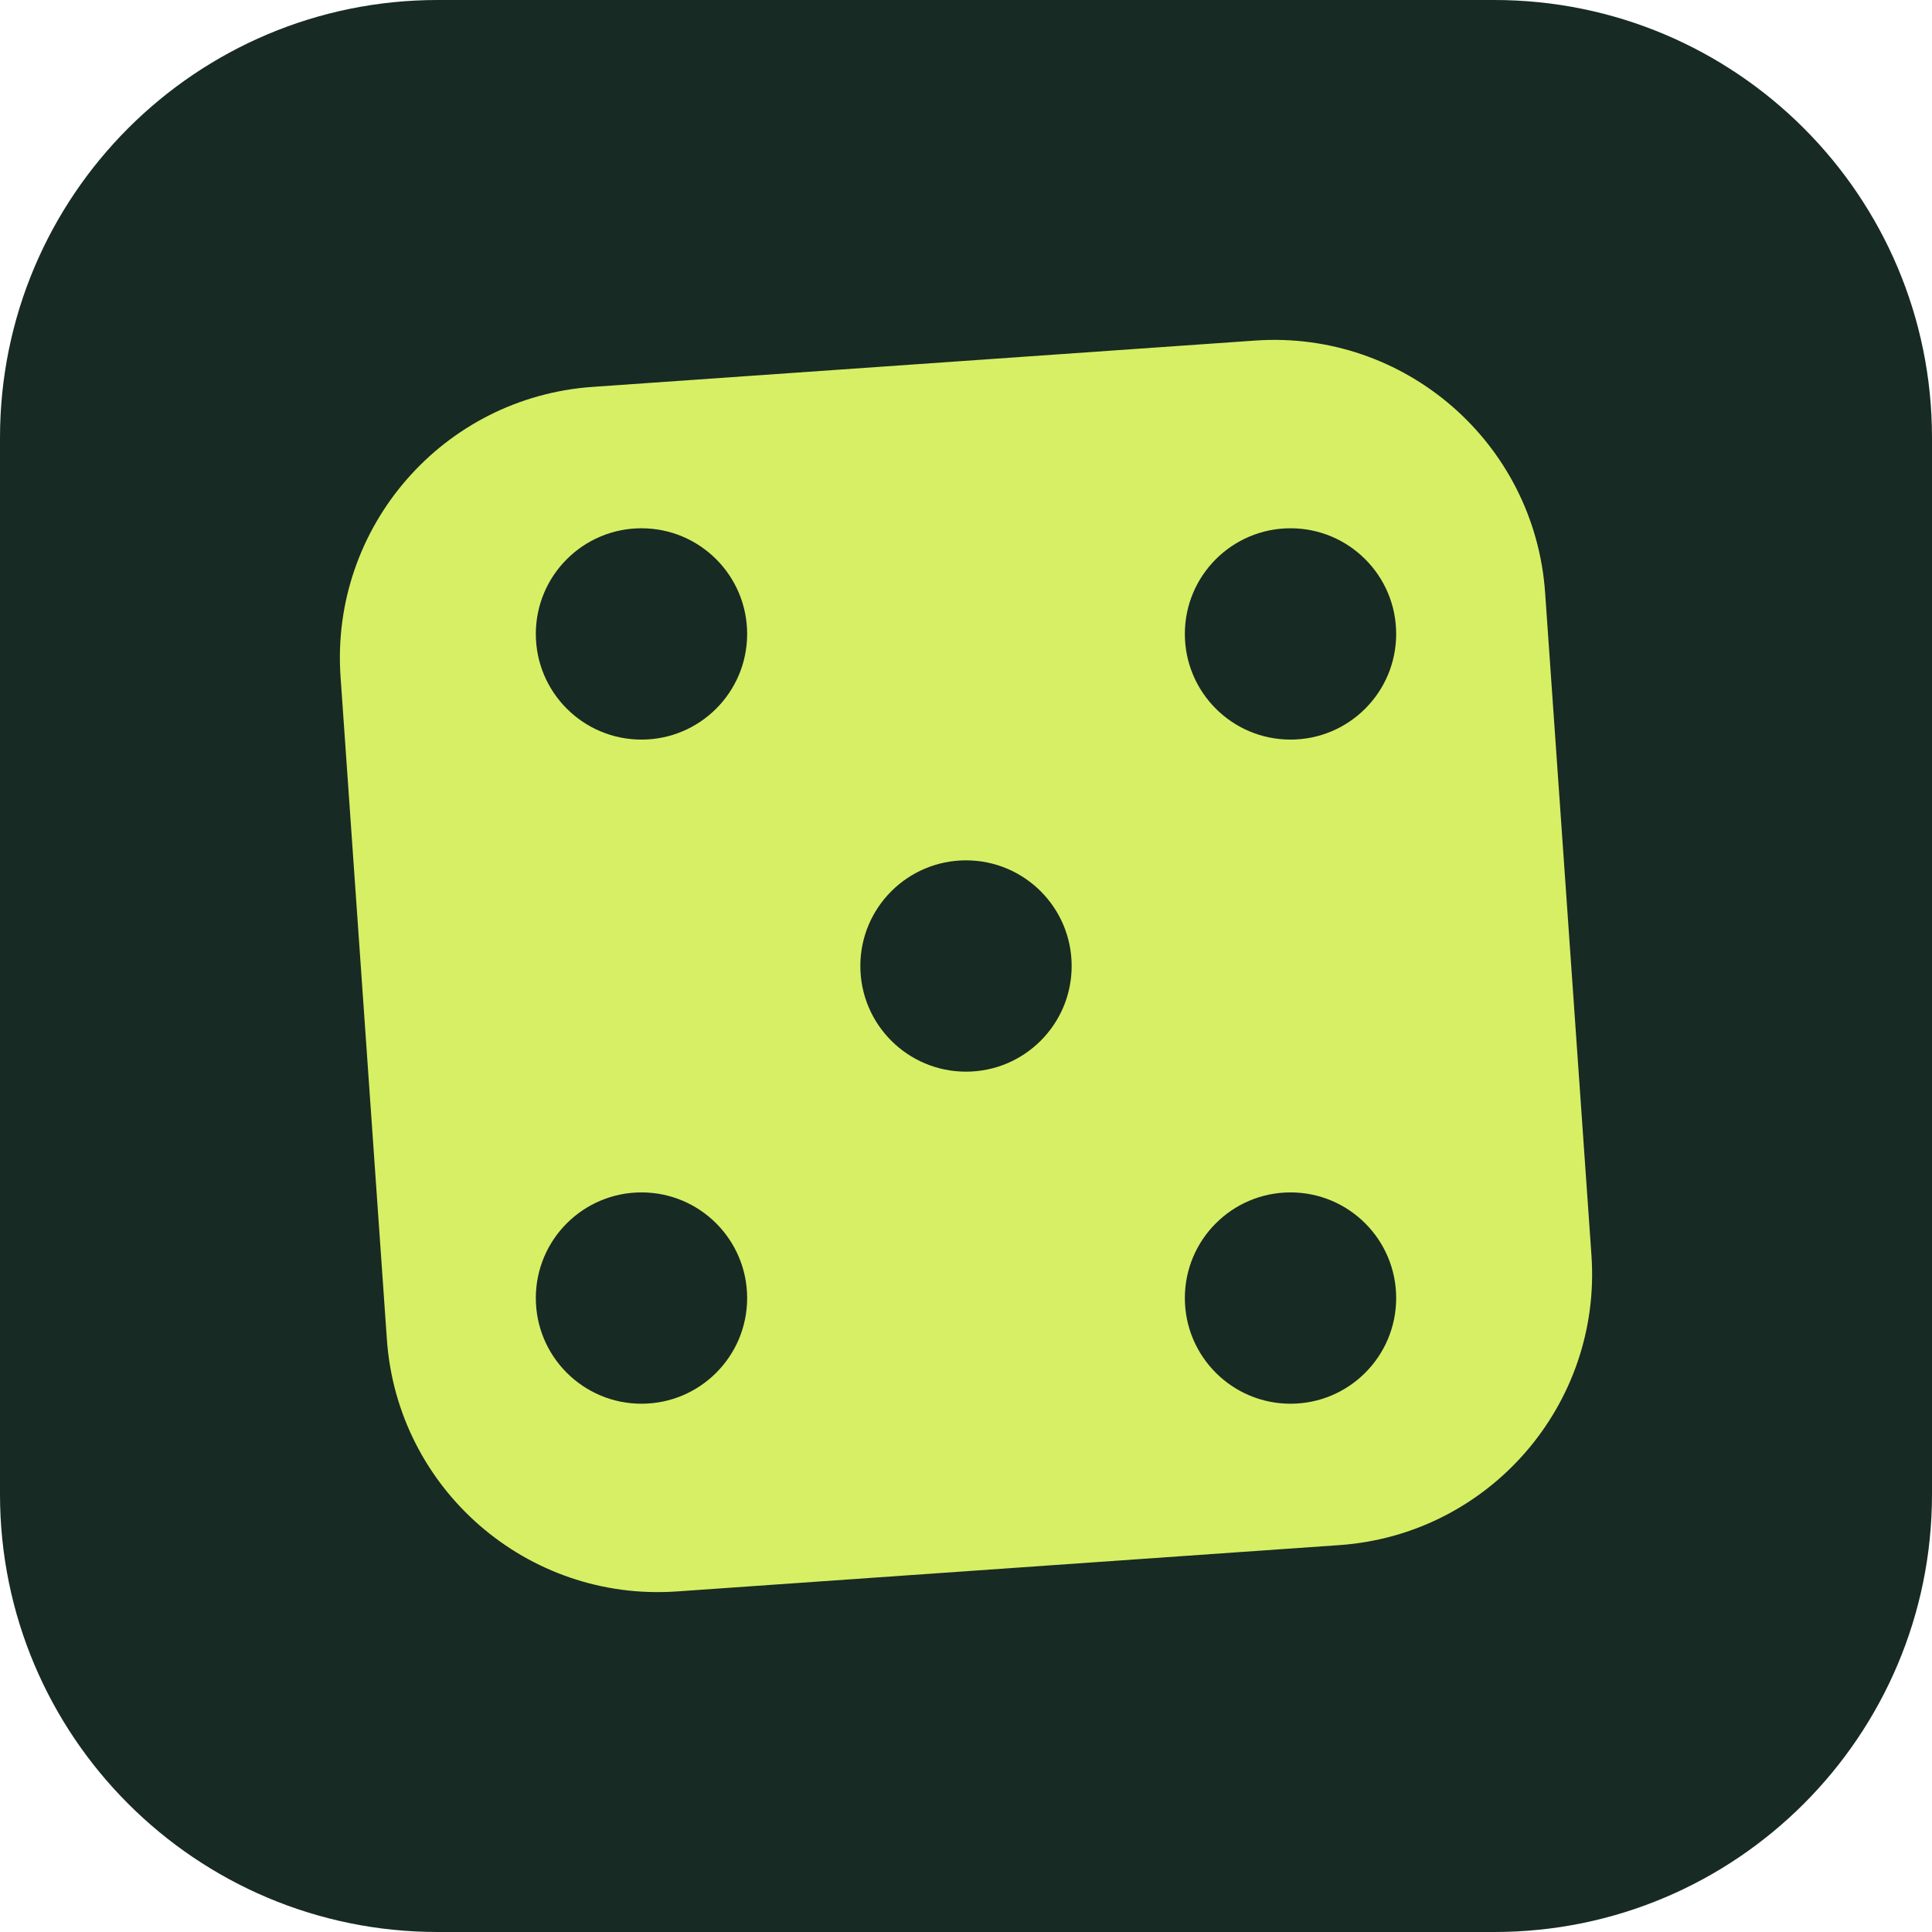
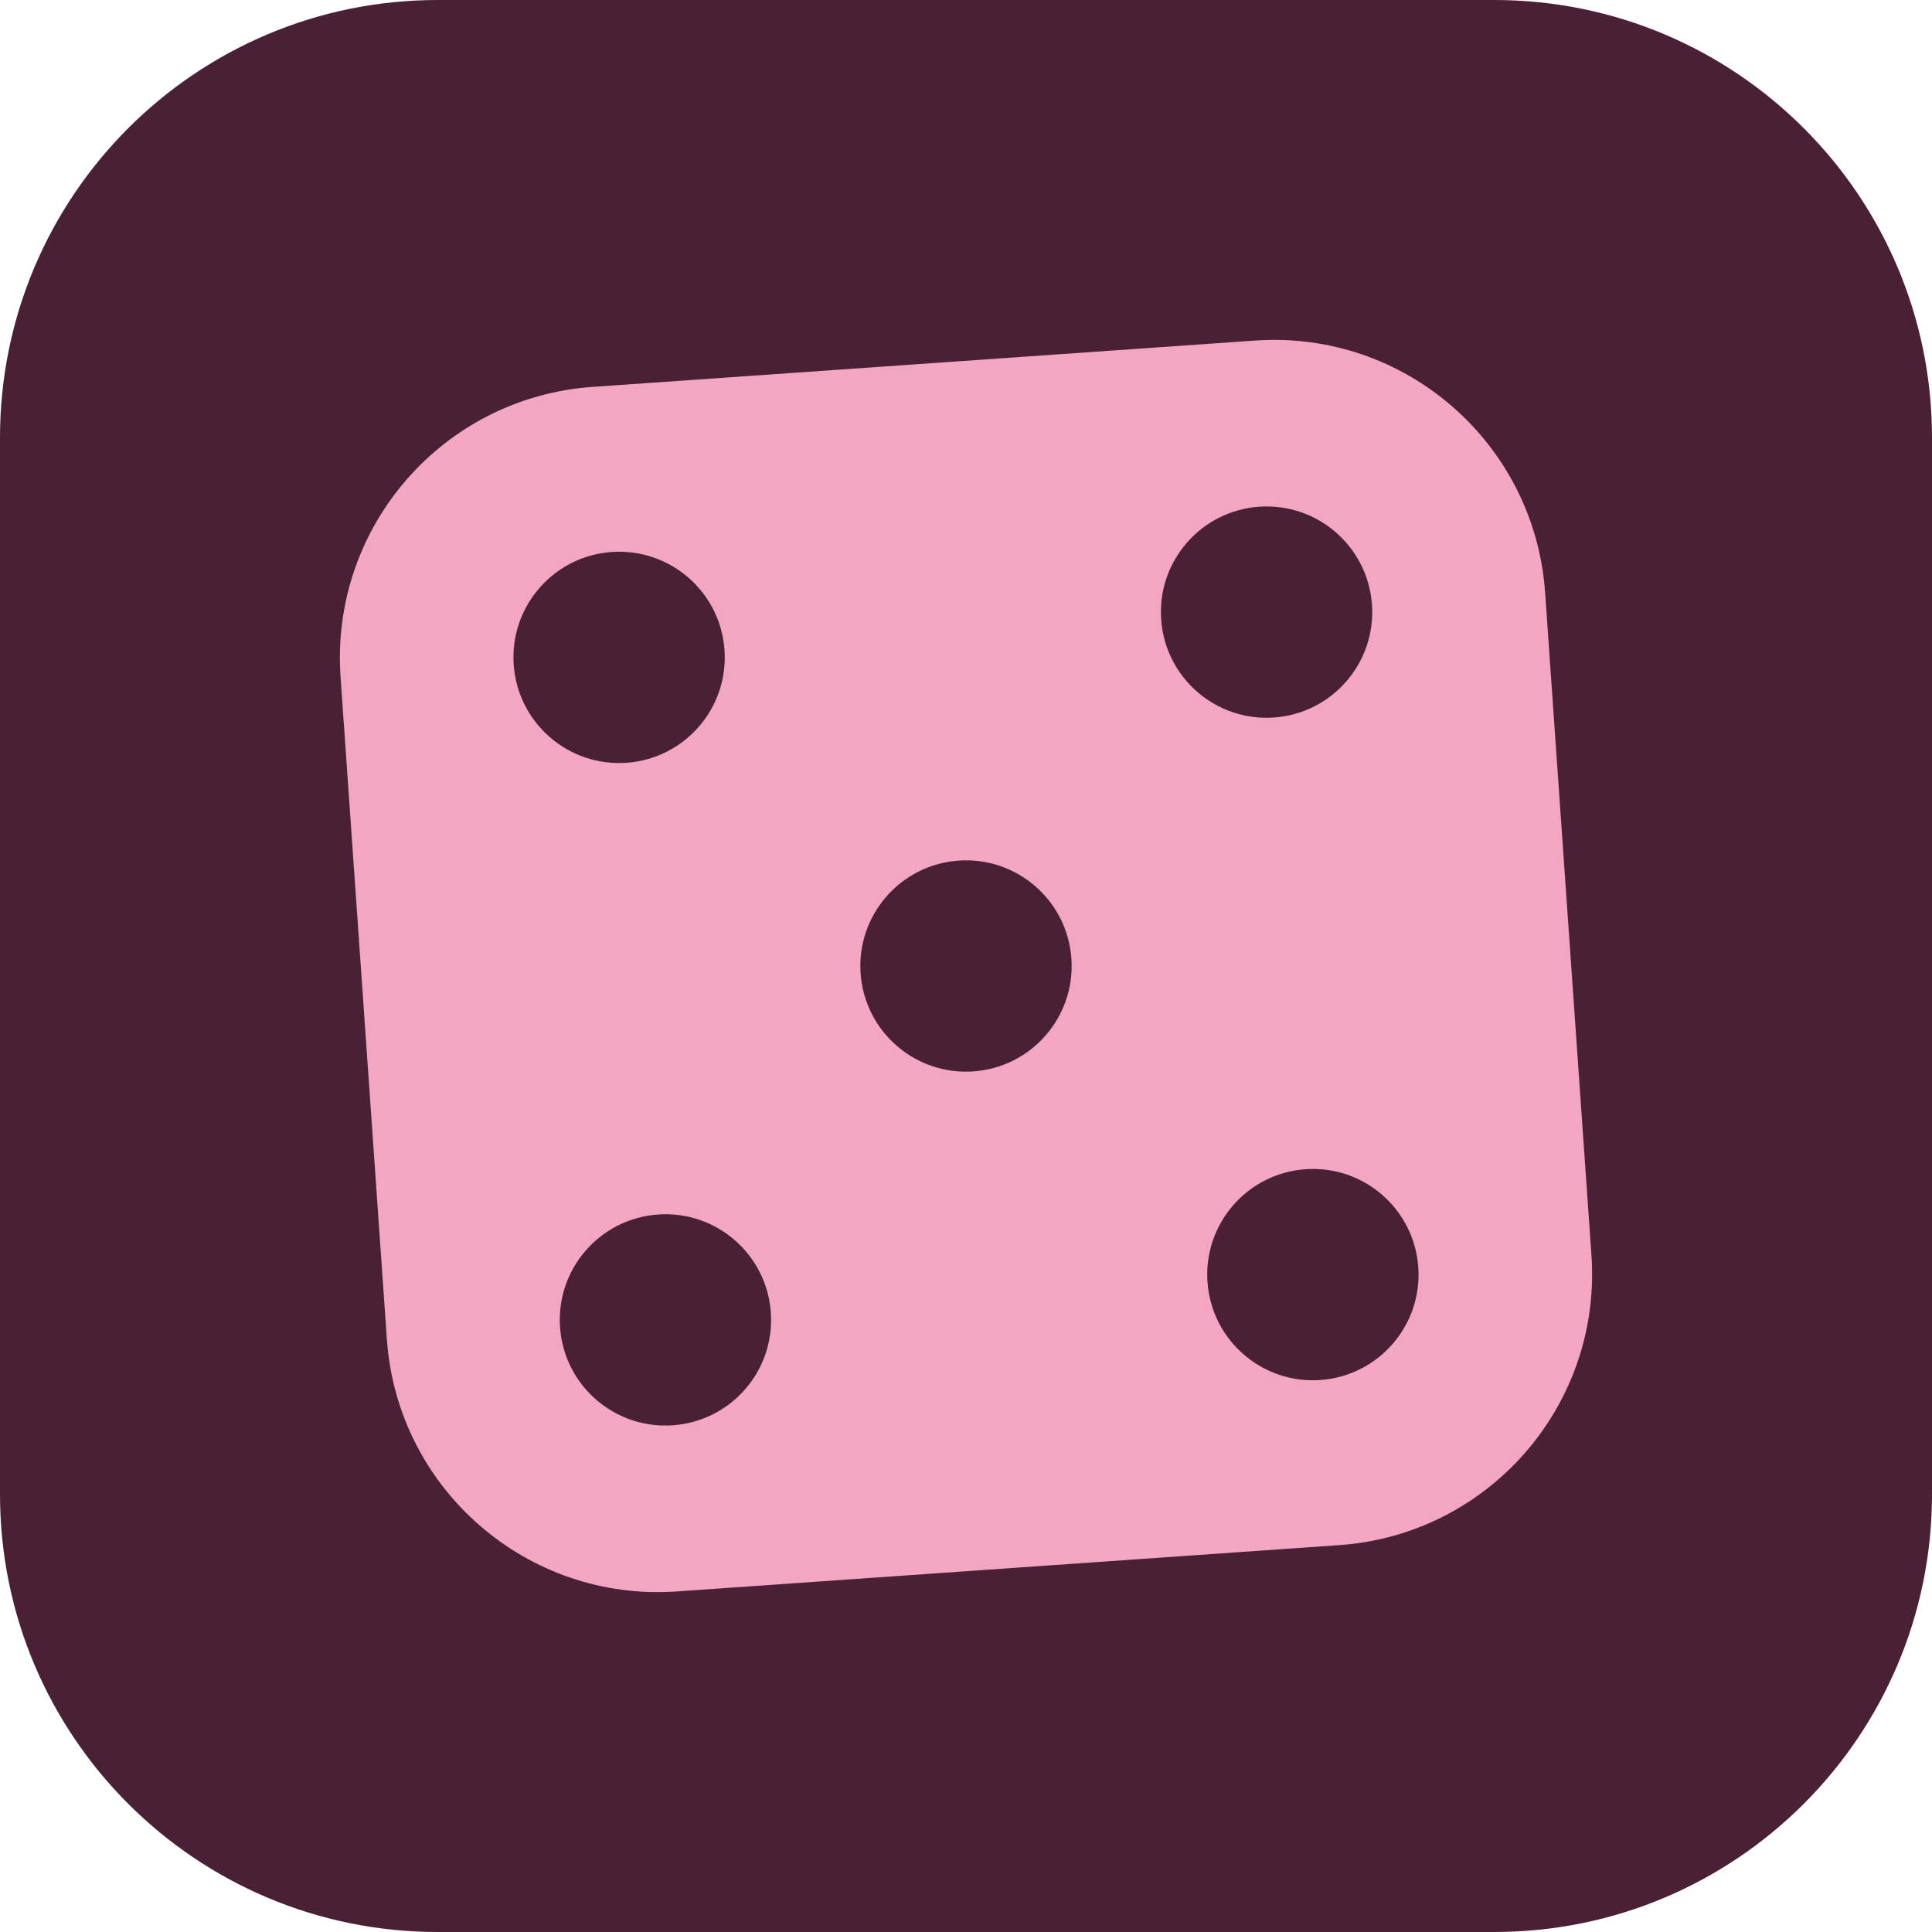
<svg xmlns="http://www.w3.org/2000/svg" width="512" height="512" viewBox="0 0 512 512">
-   <rect width="512" height="512" rx="116" fill="#172a24" />
-   <rect x="96" y="96" width="320" height="320" rx="72" fill="#d7ef64" transform="rotate(-4 256 256)" />
-   <g fill="#172a24">
+   <rect width="512" height="512" rx="116" fill="#4a2035" />
+   <rect x="96" y="96" width="320" height="320" rx="72" fill="#f3a6c2" transform="rotate(-4 256 256)" />
+   <g fill="#4a2035" transform="rotate(-4 256 256)">
    <circle cx="170" cy="168" r="28" />
    <circle cx="342" cy="168" r="28" />
    <circle cx="256" cy="256" r="28" />
    <circle cx="170" cy="344" r="28" />
    <circle cx="342" cy="344" r="28" />
  </g>
</svg>
